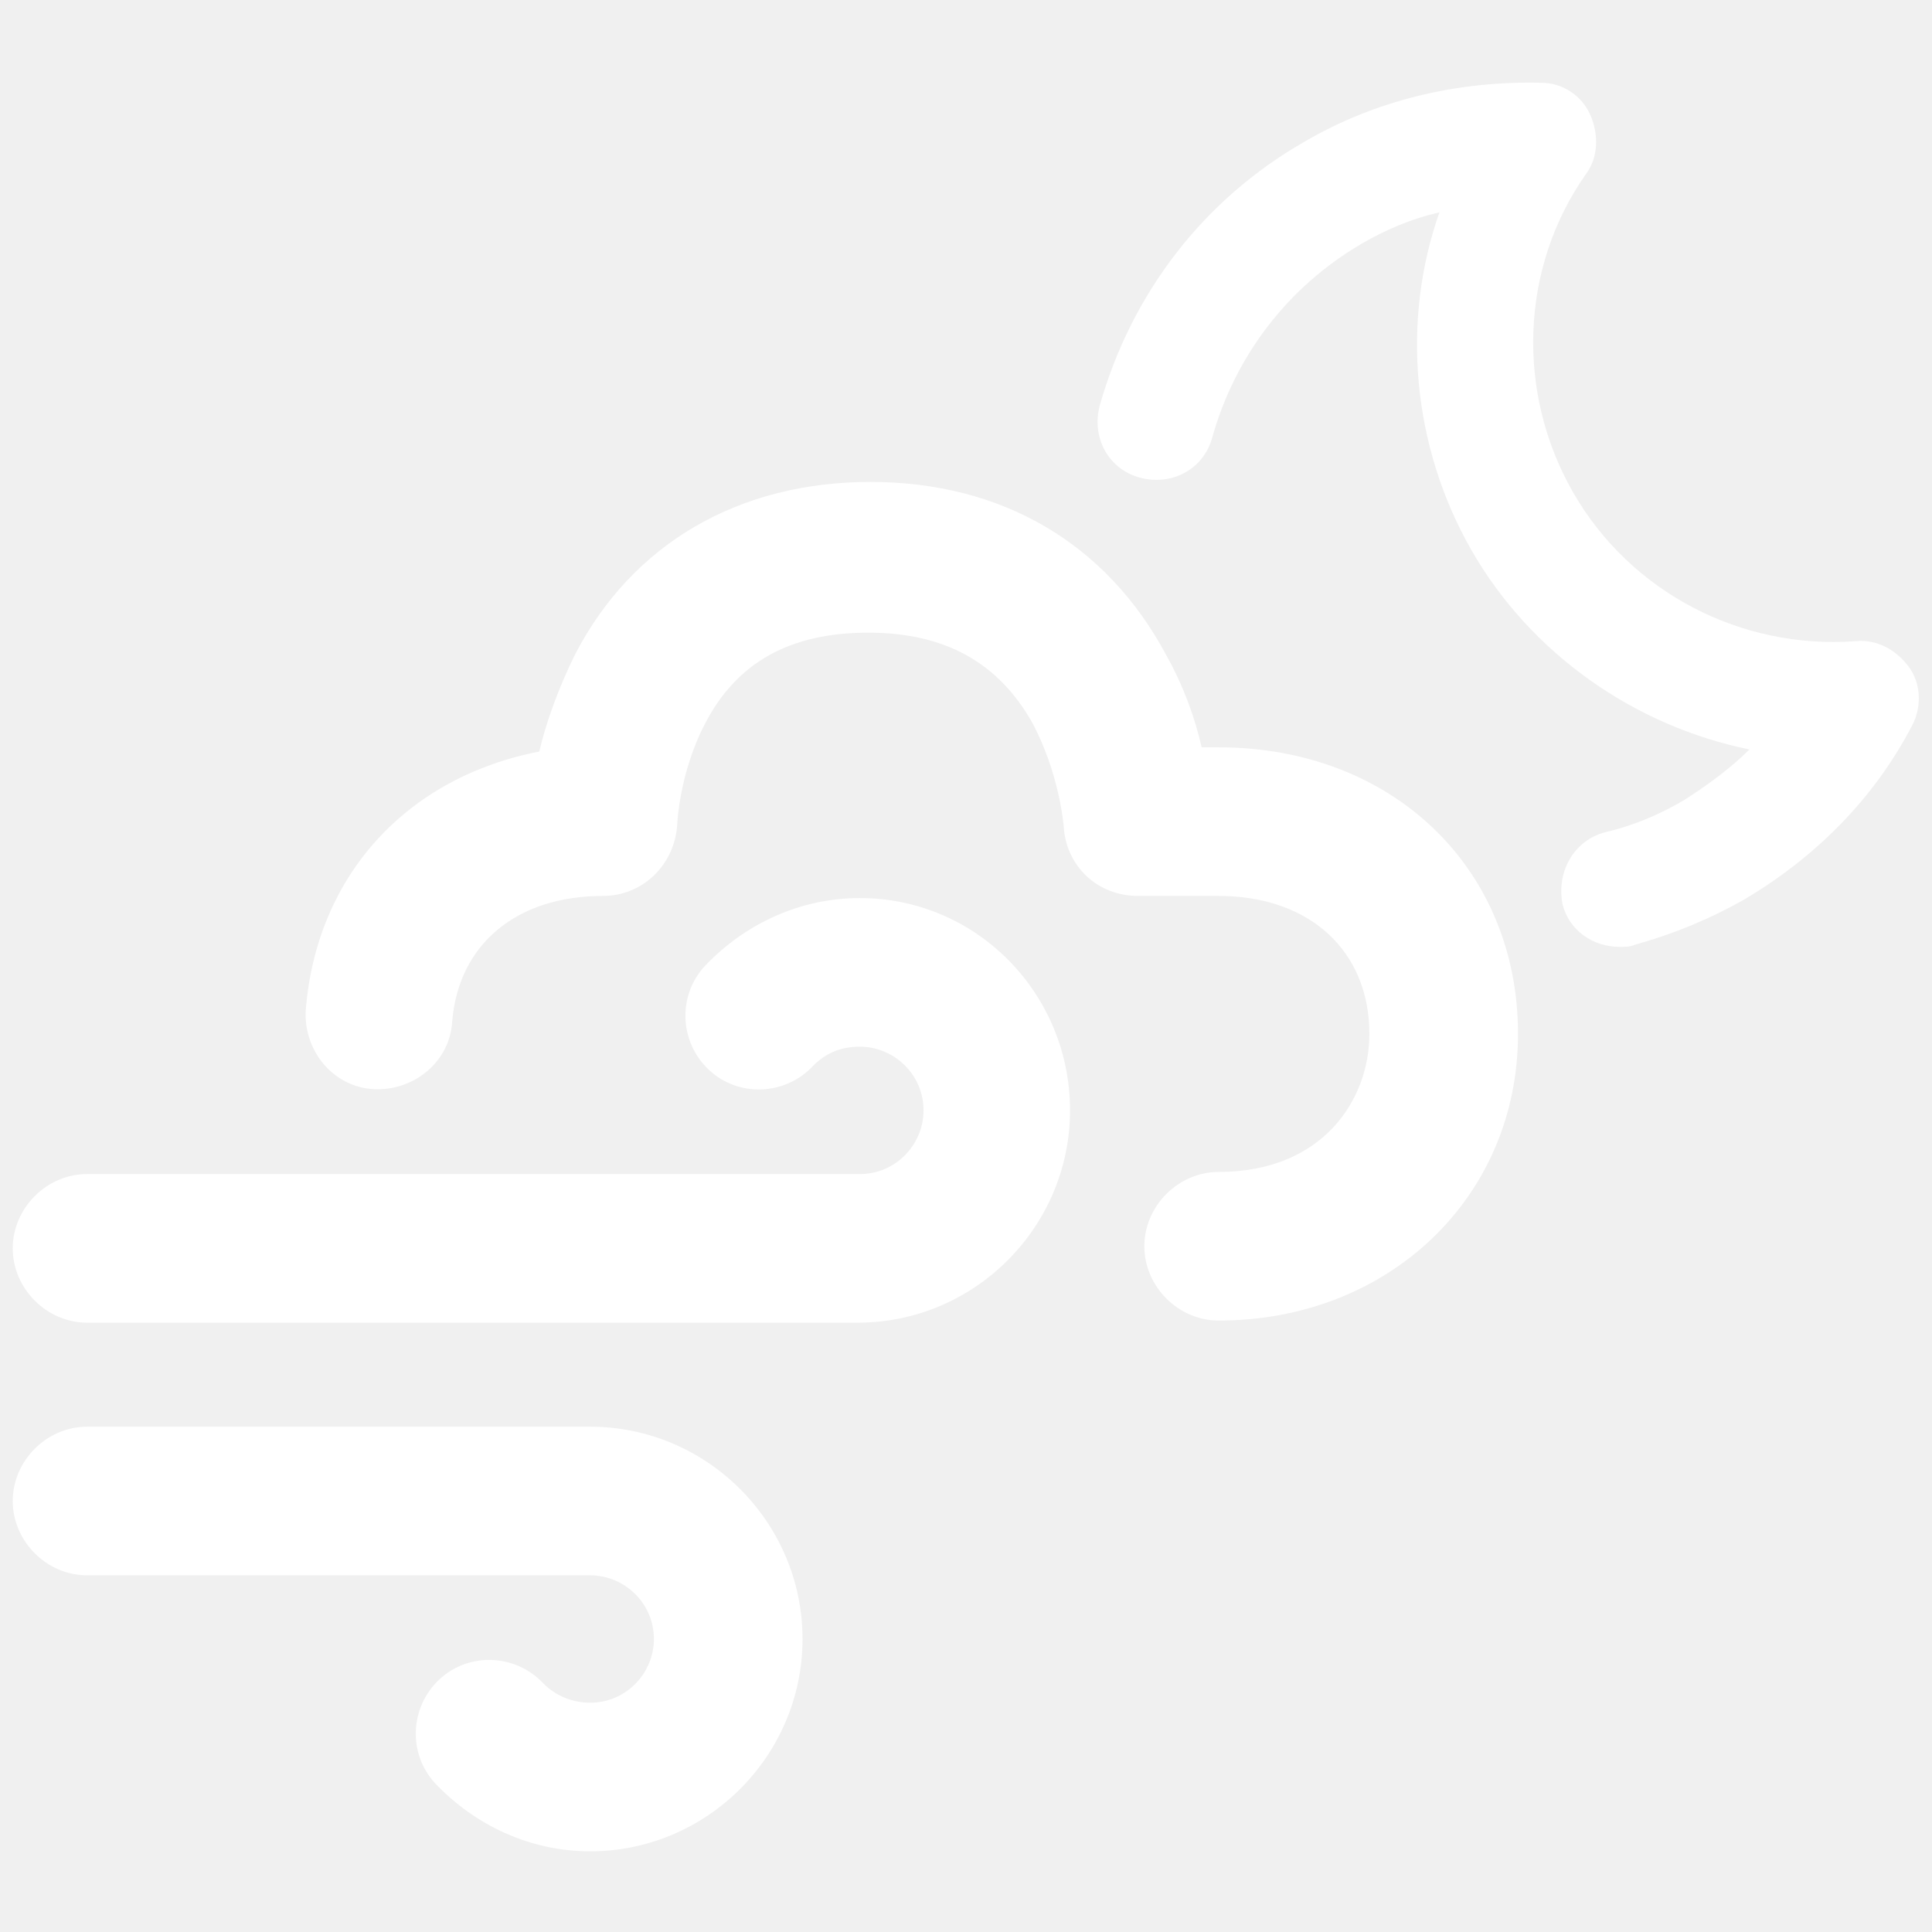
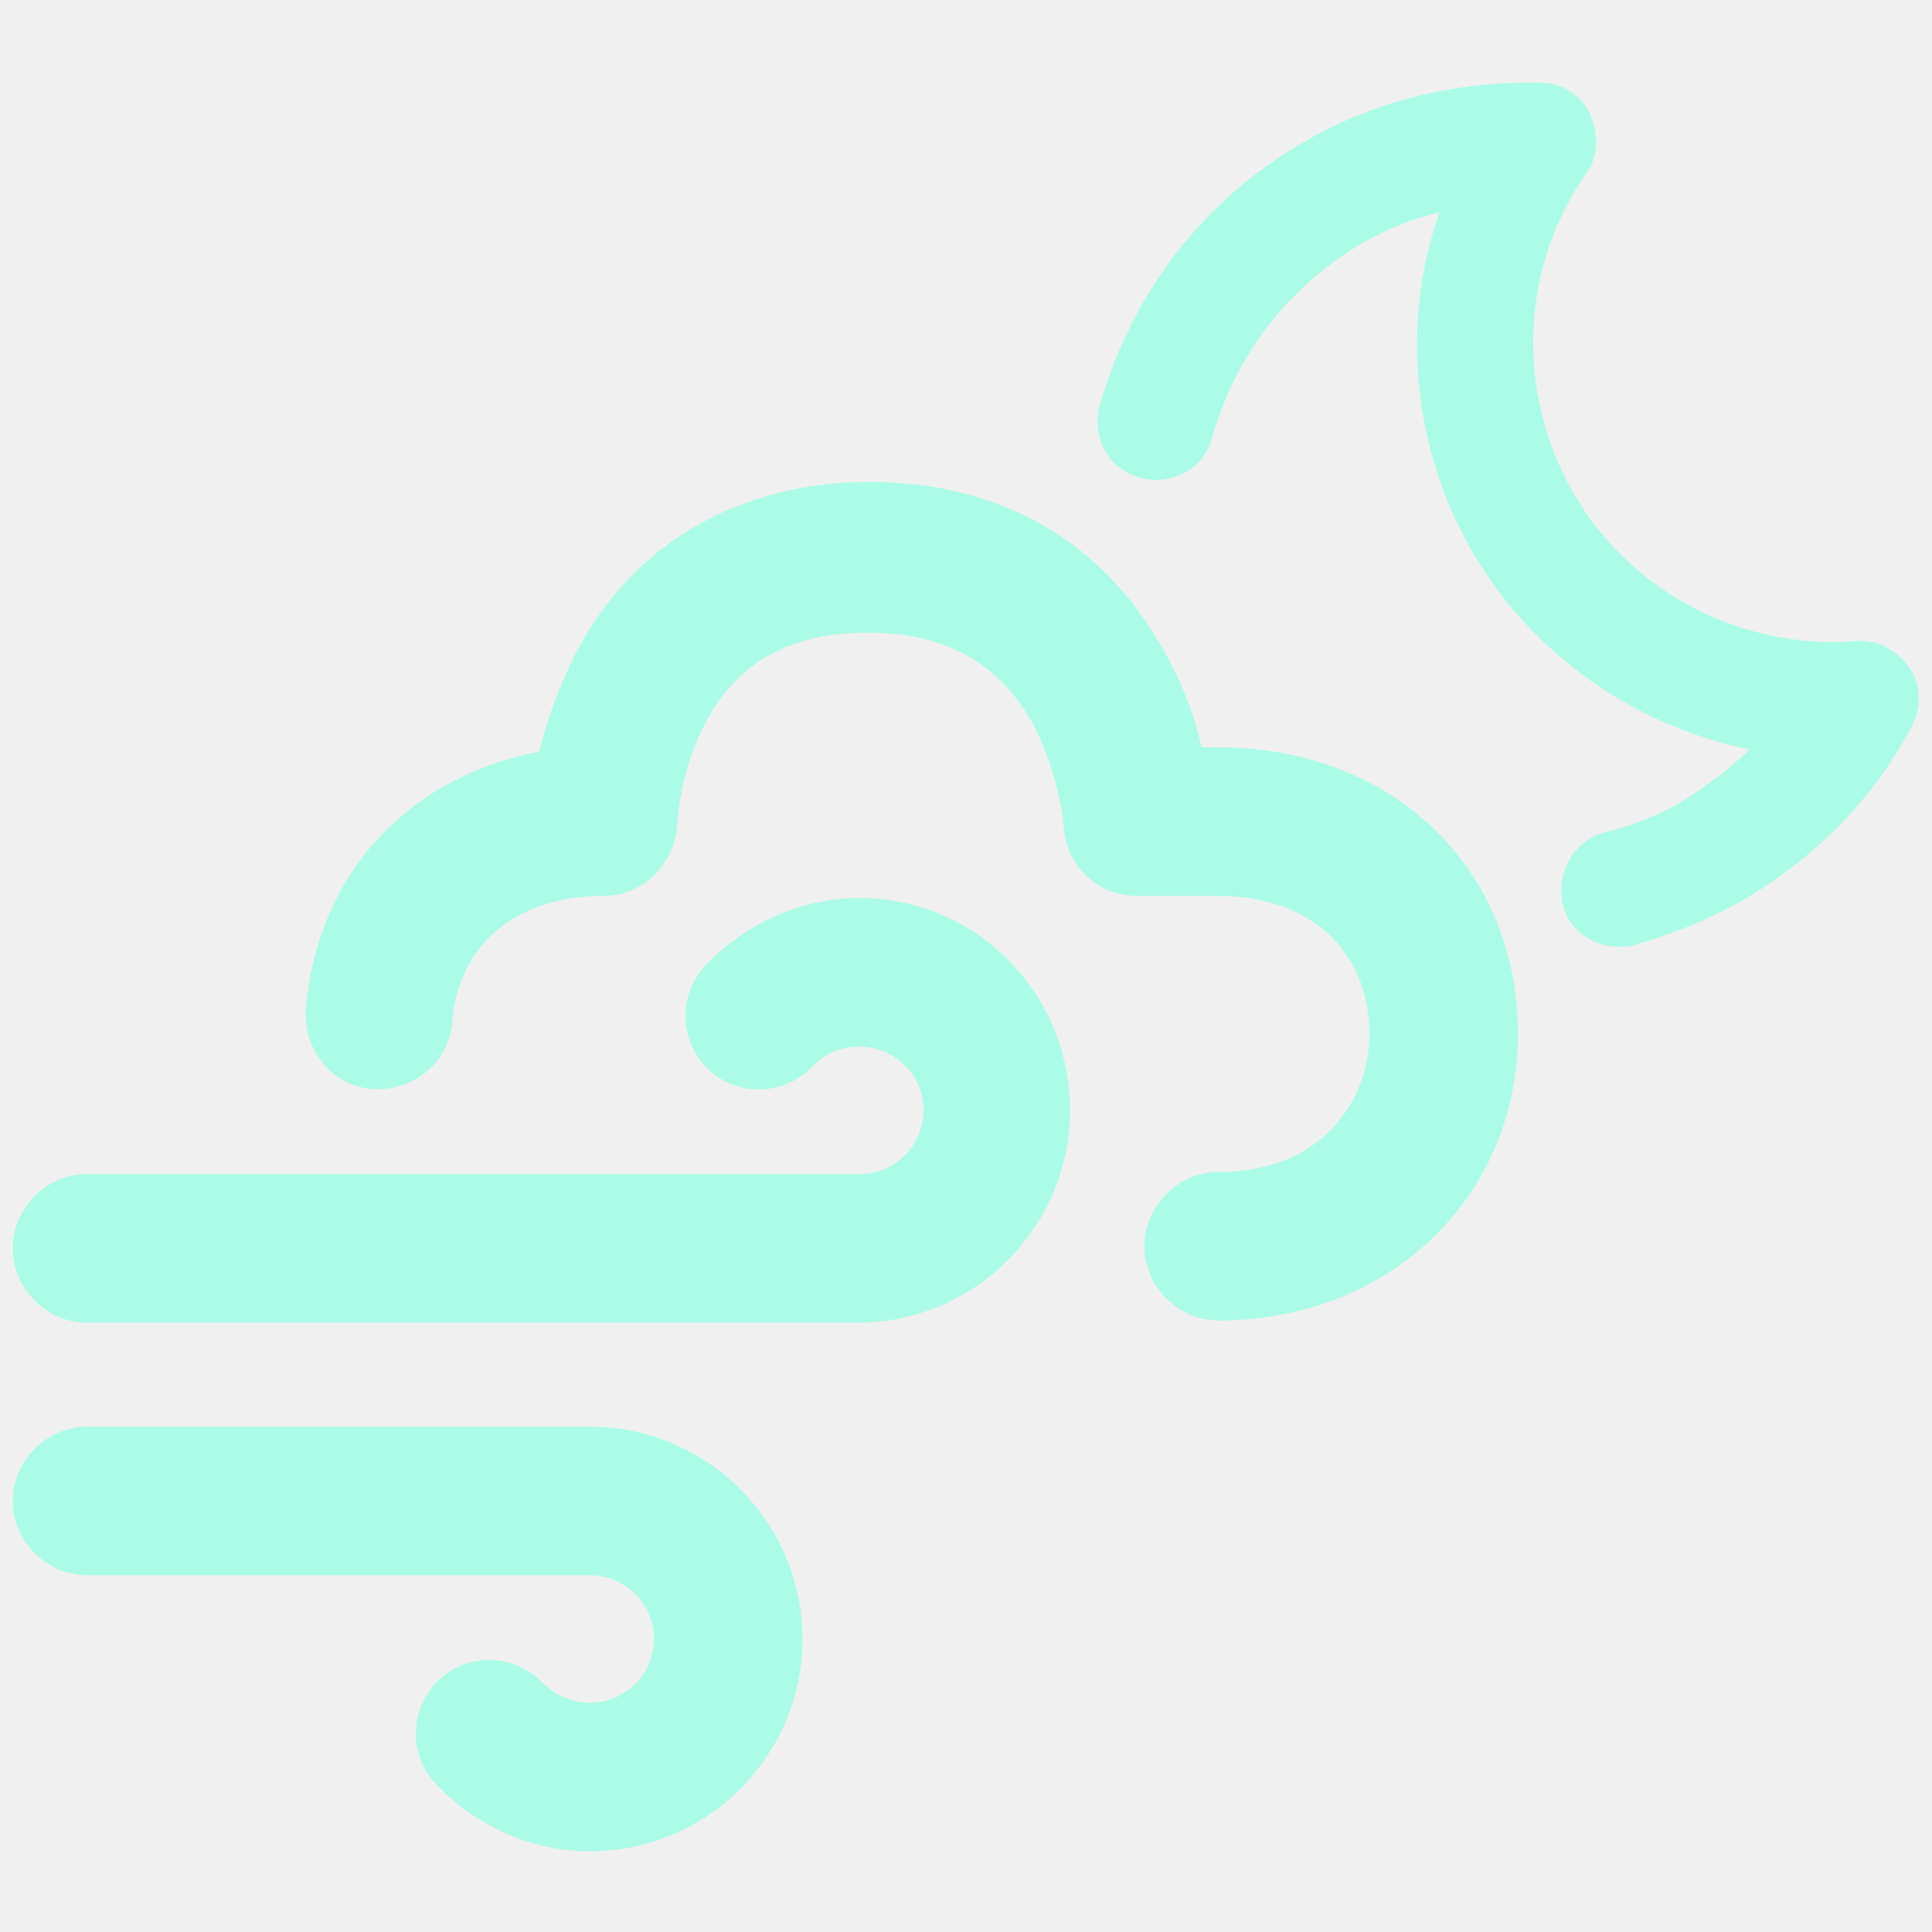
- <svg xmlns="http://www.w3.org/2000/svg" fill="#fff" version="1.1" id="Layer_1" x="0px" y="0px" viewBox="0 0 91 91" enable-background="new 0 0 91 91" xml:space="preserve">
+ <svg xmlns="http://www.w3.org/2000/svg" fill="#abfce6" version="1.1" id="Layer_1" x="0px" y="0px" viewBox="0 0 91 91" enable-background="new 0 0 91 91" xml:space="preserve">
  <g>
    <path d="M40.5,42.3c-2.8,0-5.4,1.2-7.3,3.2c-1.3,1.4-1.2,3.6,0.2,4.9c1.4,1.3,3.6,1.2,4.9-0.2c0.6-0.6,1.3-0.9,2.2-0.9   c1.6,0,3,1.3,3,3c0,1.6-1.3,3-3,3H4.1c-1.9,0-3.5,1.6-3.5,3.5c0,1.9,1.6,3.5,3.5,3.5h36.3c5.5,0,10-4.5,10-10   C50.4,46.8,46,42.3,40.5,42.3z" />
    <path d="M27.8,67.2H4.1c-1.9,0-3.5,1.6-3.5,3.5c0,1.9,1.6,3.5,3.5,3.5h23.7c1.6,0,3,1.3,3,3c0,1.6-1.3,3-3,3   c-0.8,0-1.6-0.3-2.2-0.9c-1.3-1.4-3.5-1.5-4.9-0.2c-1.4,1.3-1.5,3.5-0.2,4.9c1.9,2,4.5,3.2,7.3,3.2c5.5,0,10-4.5,10-10   C37.8,71.7,33.3,67.2,27.8,67.2z" />
    <path d="M57.4,35.2h-0.8c-0.3-1.3-0.8-2.8-1.7-4.4c-2.8-5.2-7.7-8.1-13.9-8.1c-6.2,0-11.2,2.9-13.9,8.1c-0.8,1.6-1.4,3.3-1.7,4.6   c-6.2,1.2-10.5,5.8-11,12.2c-0.1,1.9,1.3,3.6,3.2,3.7c1.9,0.1,3.6-1.3,3.7-3.2c0.3-3.6,3-5.9,7.1-5.9c1.9,0,3.4-1.5,3.5-3.4   c0,0,0.1-2.4,1.3-4.7c1.5-2.9,4-4.3,7.7-4.3c3.6,0,6.1,1.4,7.7,4.2c1.3,2.4,1.5,4.9,1.5,4.9c0.1,1.9,1.6,3.3,3.5,3.3h3.8   c4.3,0,7.1,2.6,7.1,6.5c0,3.1-2.2,6.5-7.1,6.5c-1.9,0-3.5,1.6-3.5,3.5c0,1.9,1.6,3.5,3.5,3.5c8,0,14.1-5.8,14.1-13.5   C71.5,40.9,65.6,35.2,57.4,35.2z" />
    <path d="M89.9,31.4c-0.6-0.8-1.5-1.3-2.5-1.2c-5.4,0.4-10.6-2.3-13.3-7c-2.7-4.7-2.5-10.6,0.6-15c0.6-0.8,0.6-1.9,0.2-2.8   c-0.4-0.9-1.3-1.5-2.3-1.5c-3.9-0.1-7.8,0.8-11.2,2.8c-4.7,2.7-8.1,7.1-9.6,12.4c-0.4,1.5,0.4,3,1.9,3.4c1.5,0.4,3-0.4,3.4-1.9   c1.1-3.9,3.6-7.1,7-9.1c1.2-0.7,2.4-1.2,3.7-1.5C66,15.1,66.5,21,69.3,25.9c2.8,4.9,7.7,8.3,13.1,9.4c-0.9,0.9-2,1.7-3.1,2.4   c-1.2,0.7-2.4,1.2-3.7,1.5c-1.5,0.4-2.3,1.9-2,3.4c0.3,1.2,1.4,2,2.7,2c0.2,0,0.5,0,0.7-0.1c1.8-0.5,3.5-1.2,5.1-2.1   c3.4-2,6.2-4.8,8-8.3C90.5,33.3,90.5,32.2,89.9,31.4z" />
  </g>
</svg>
